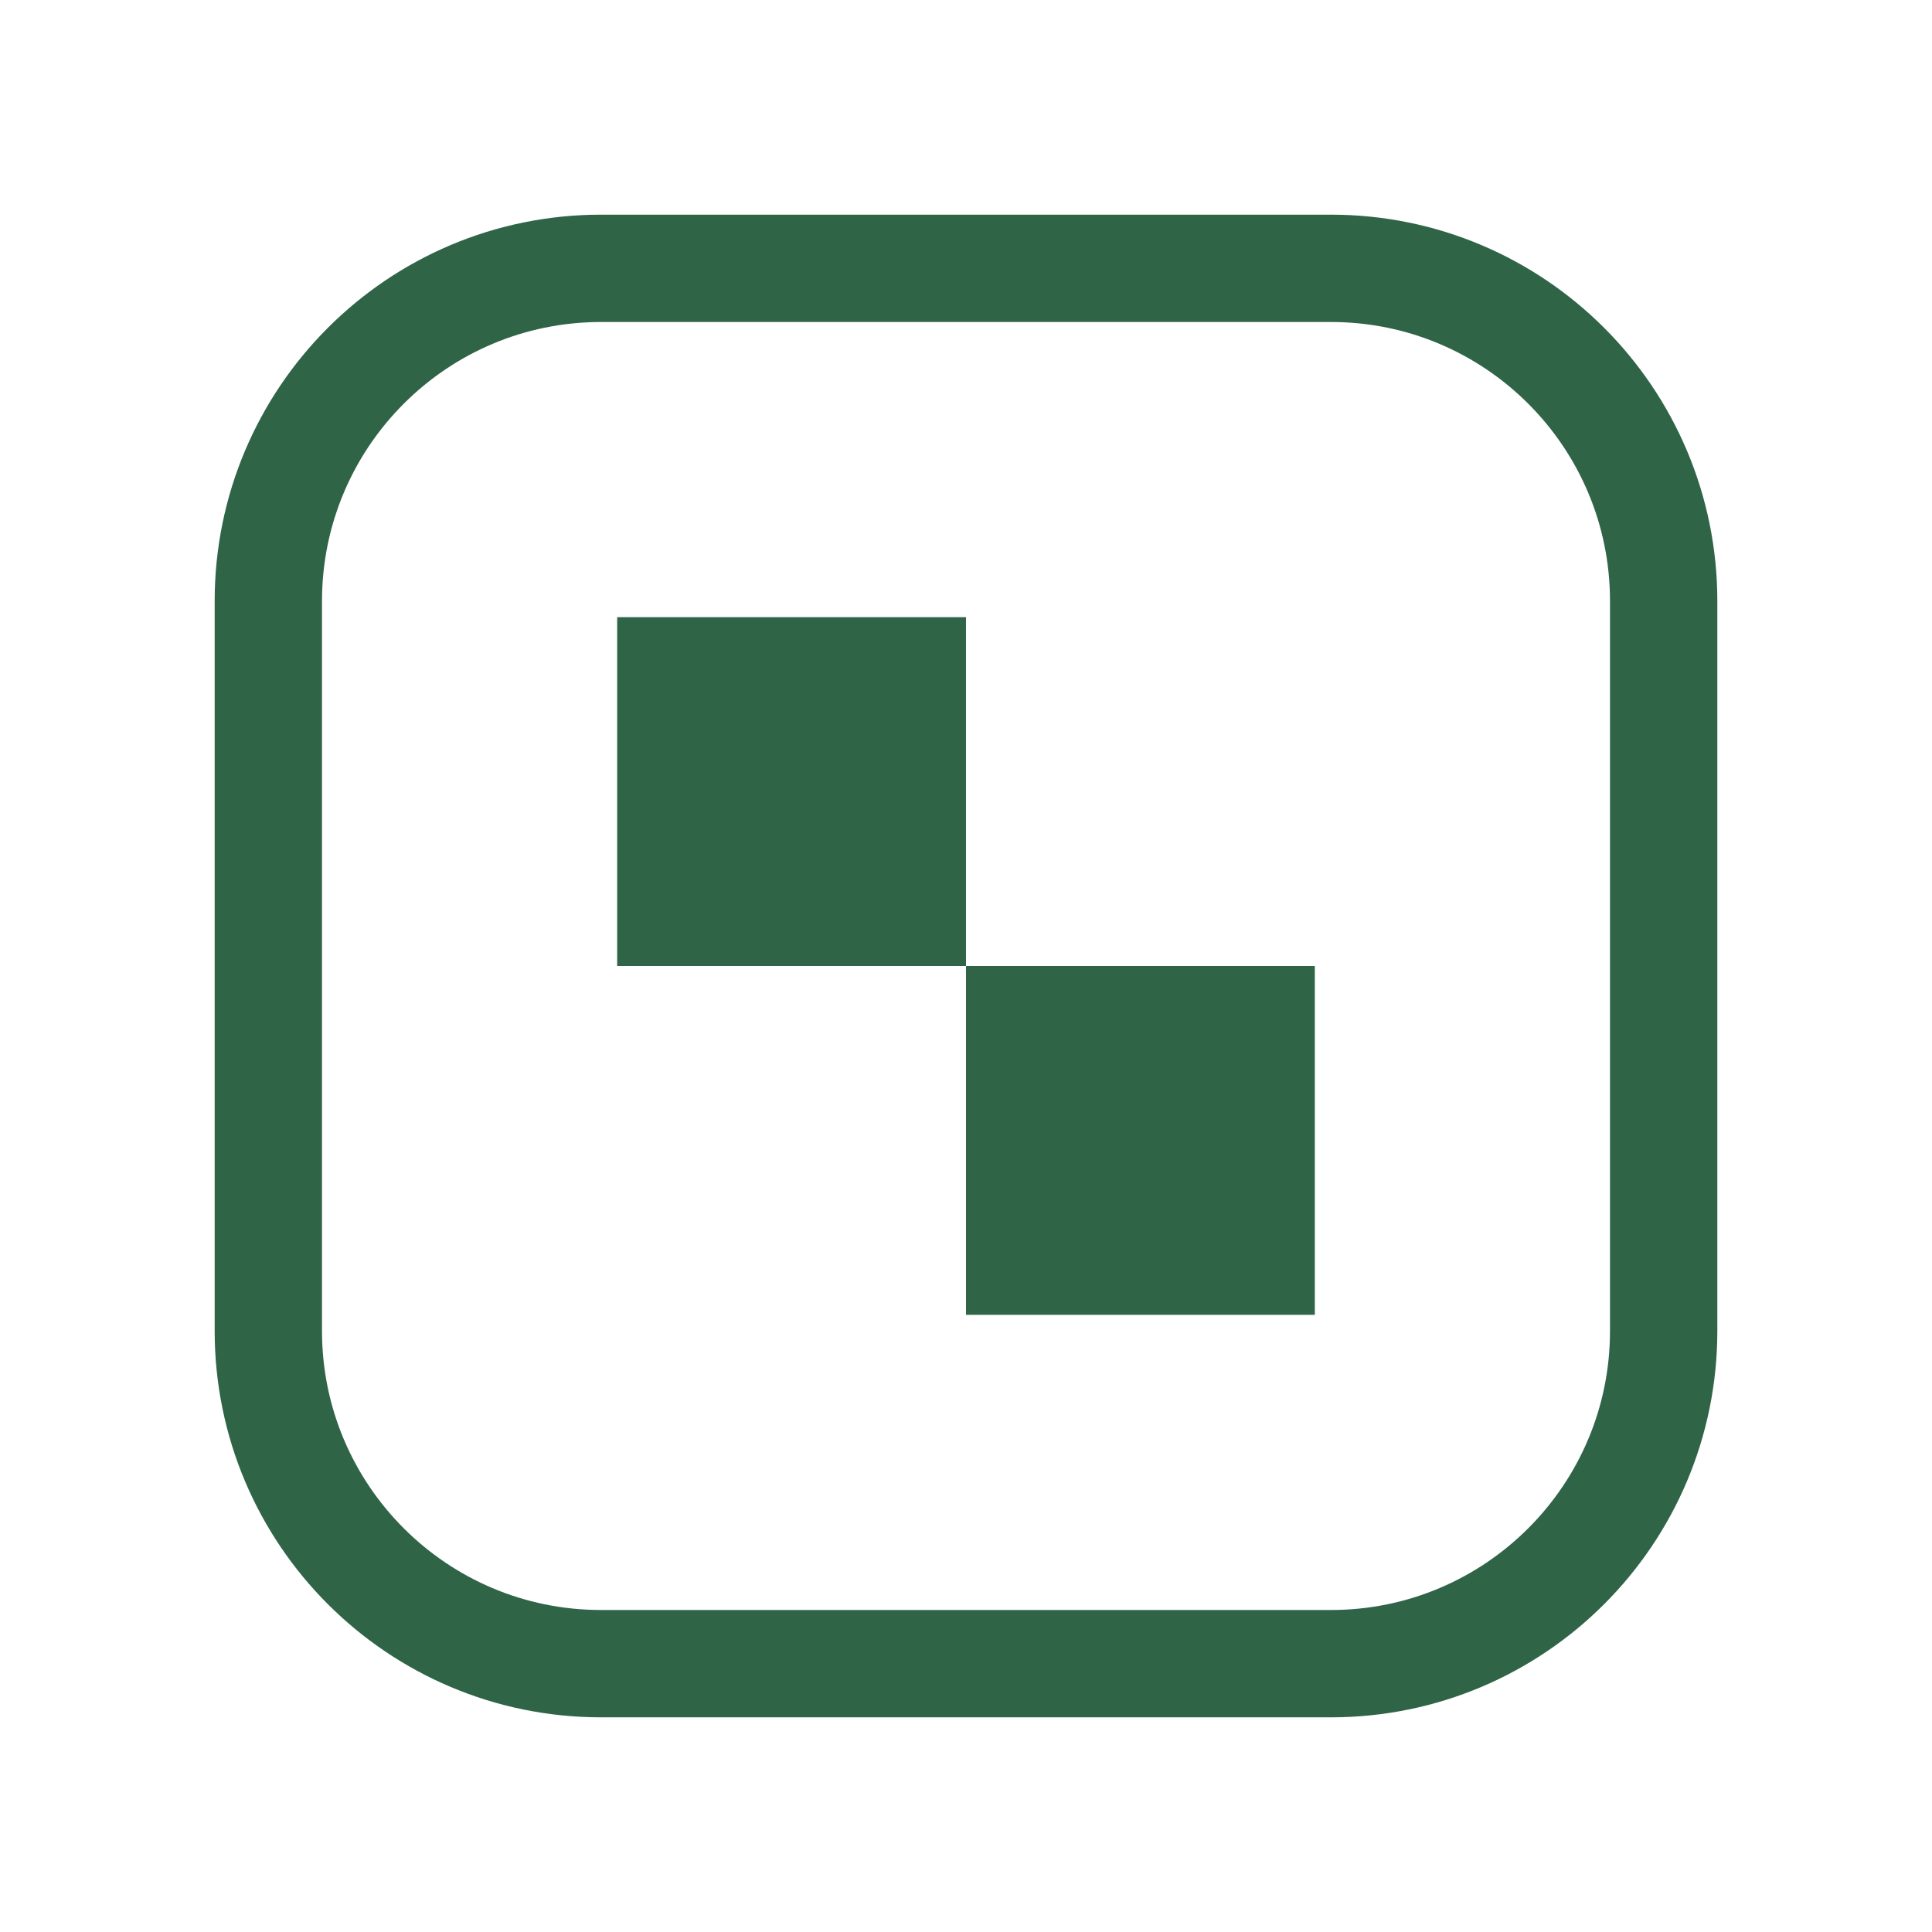
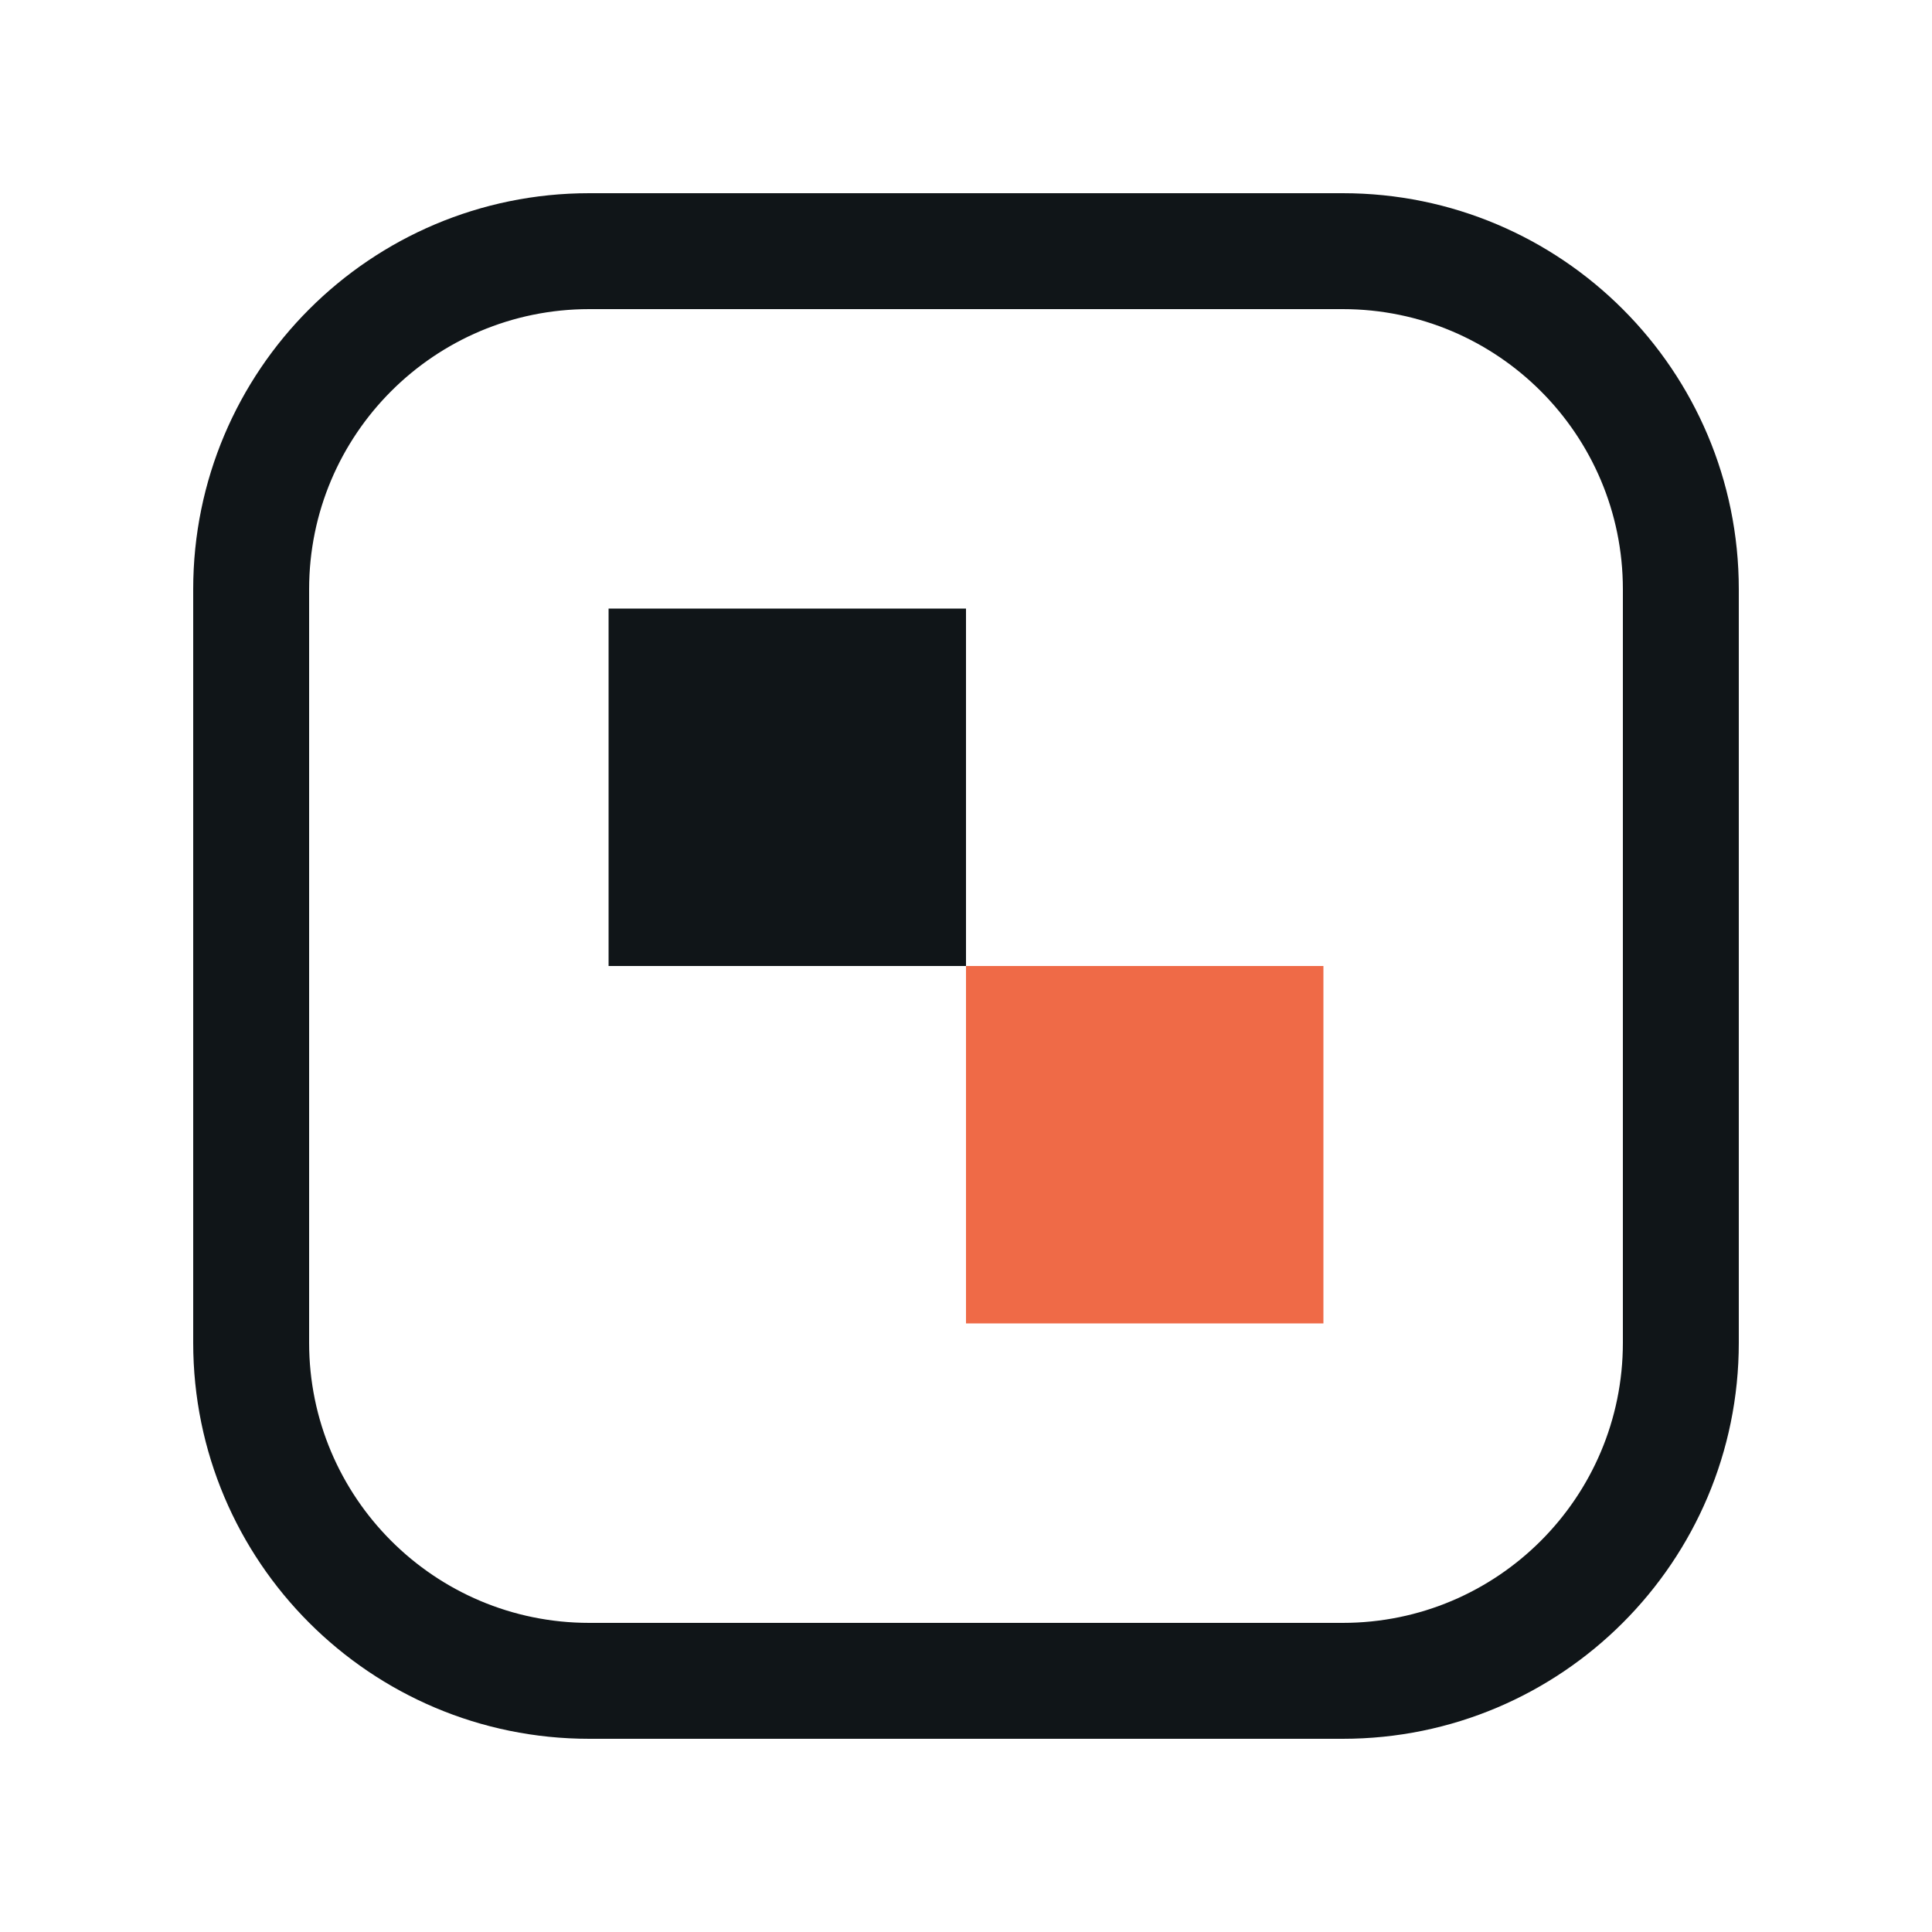
- <svg xmlns="http://www.w3.org/2000/svg" viewBox="0 0 18 18" fill="none" aria-hidden="true" width="512" height="512">
-   <rect x="2.5" y="2.5" width="13" height="13" rx="3.1" stroke="#2f6447" stroke-width="1" />
-   <rect x="5.75" y="5.75" width="3.25" height="3.25" fill="#2f6447" />
-   <rect x="9" y="9" width="3.25" height="3.25" fill="#2f6447" />
+ <svg xmlns="http://www.w3.org/2000/svg" viewBox="0 0 20 20" fill="none" aria-hidden="true" width="512" height="512">
+   <path d="M6.1 2H13.9A4.1 4.1 0 0 1 18 6.1V13.9A4.1 4.1 0 0 1 13.9 18H6.1A4.1 4.1 0 0 1 2 13.9V6.1A4.1 4.1 0 0 1 6.1 2ZM6.1 3.2H13.9A2.9 2.9 0 0 1 16.8 6.1V13.9A2.9 2.9 0 0 1 13.9 16.8H6.1A2.9 2.9 0 0 1 3.2 13.9V6.1A2.9 2.9 0 0 1 6.1 3.2Z" fill="#101518" fill-rule="evenodd" />
+   <rect x="6.3" y="6.3" width="3.7" height="3.7" fill="#101518" />
+   <rect x="10" y="10" width="3.7" height="3.7" fill="#ef6a47" />
</svg>
